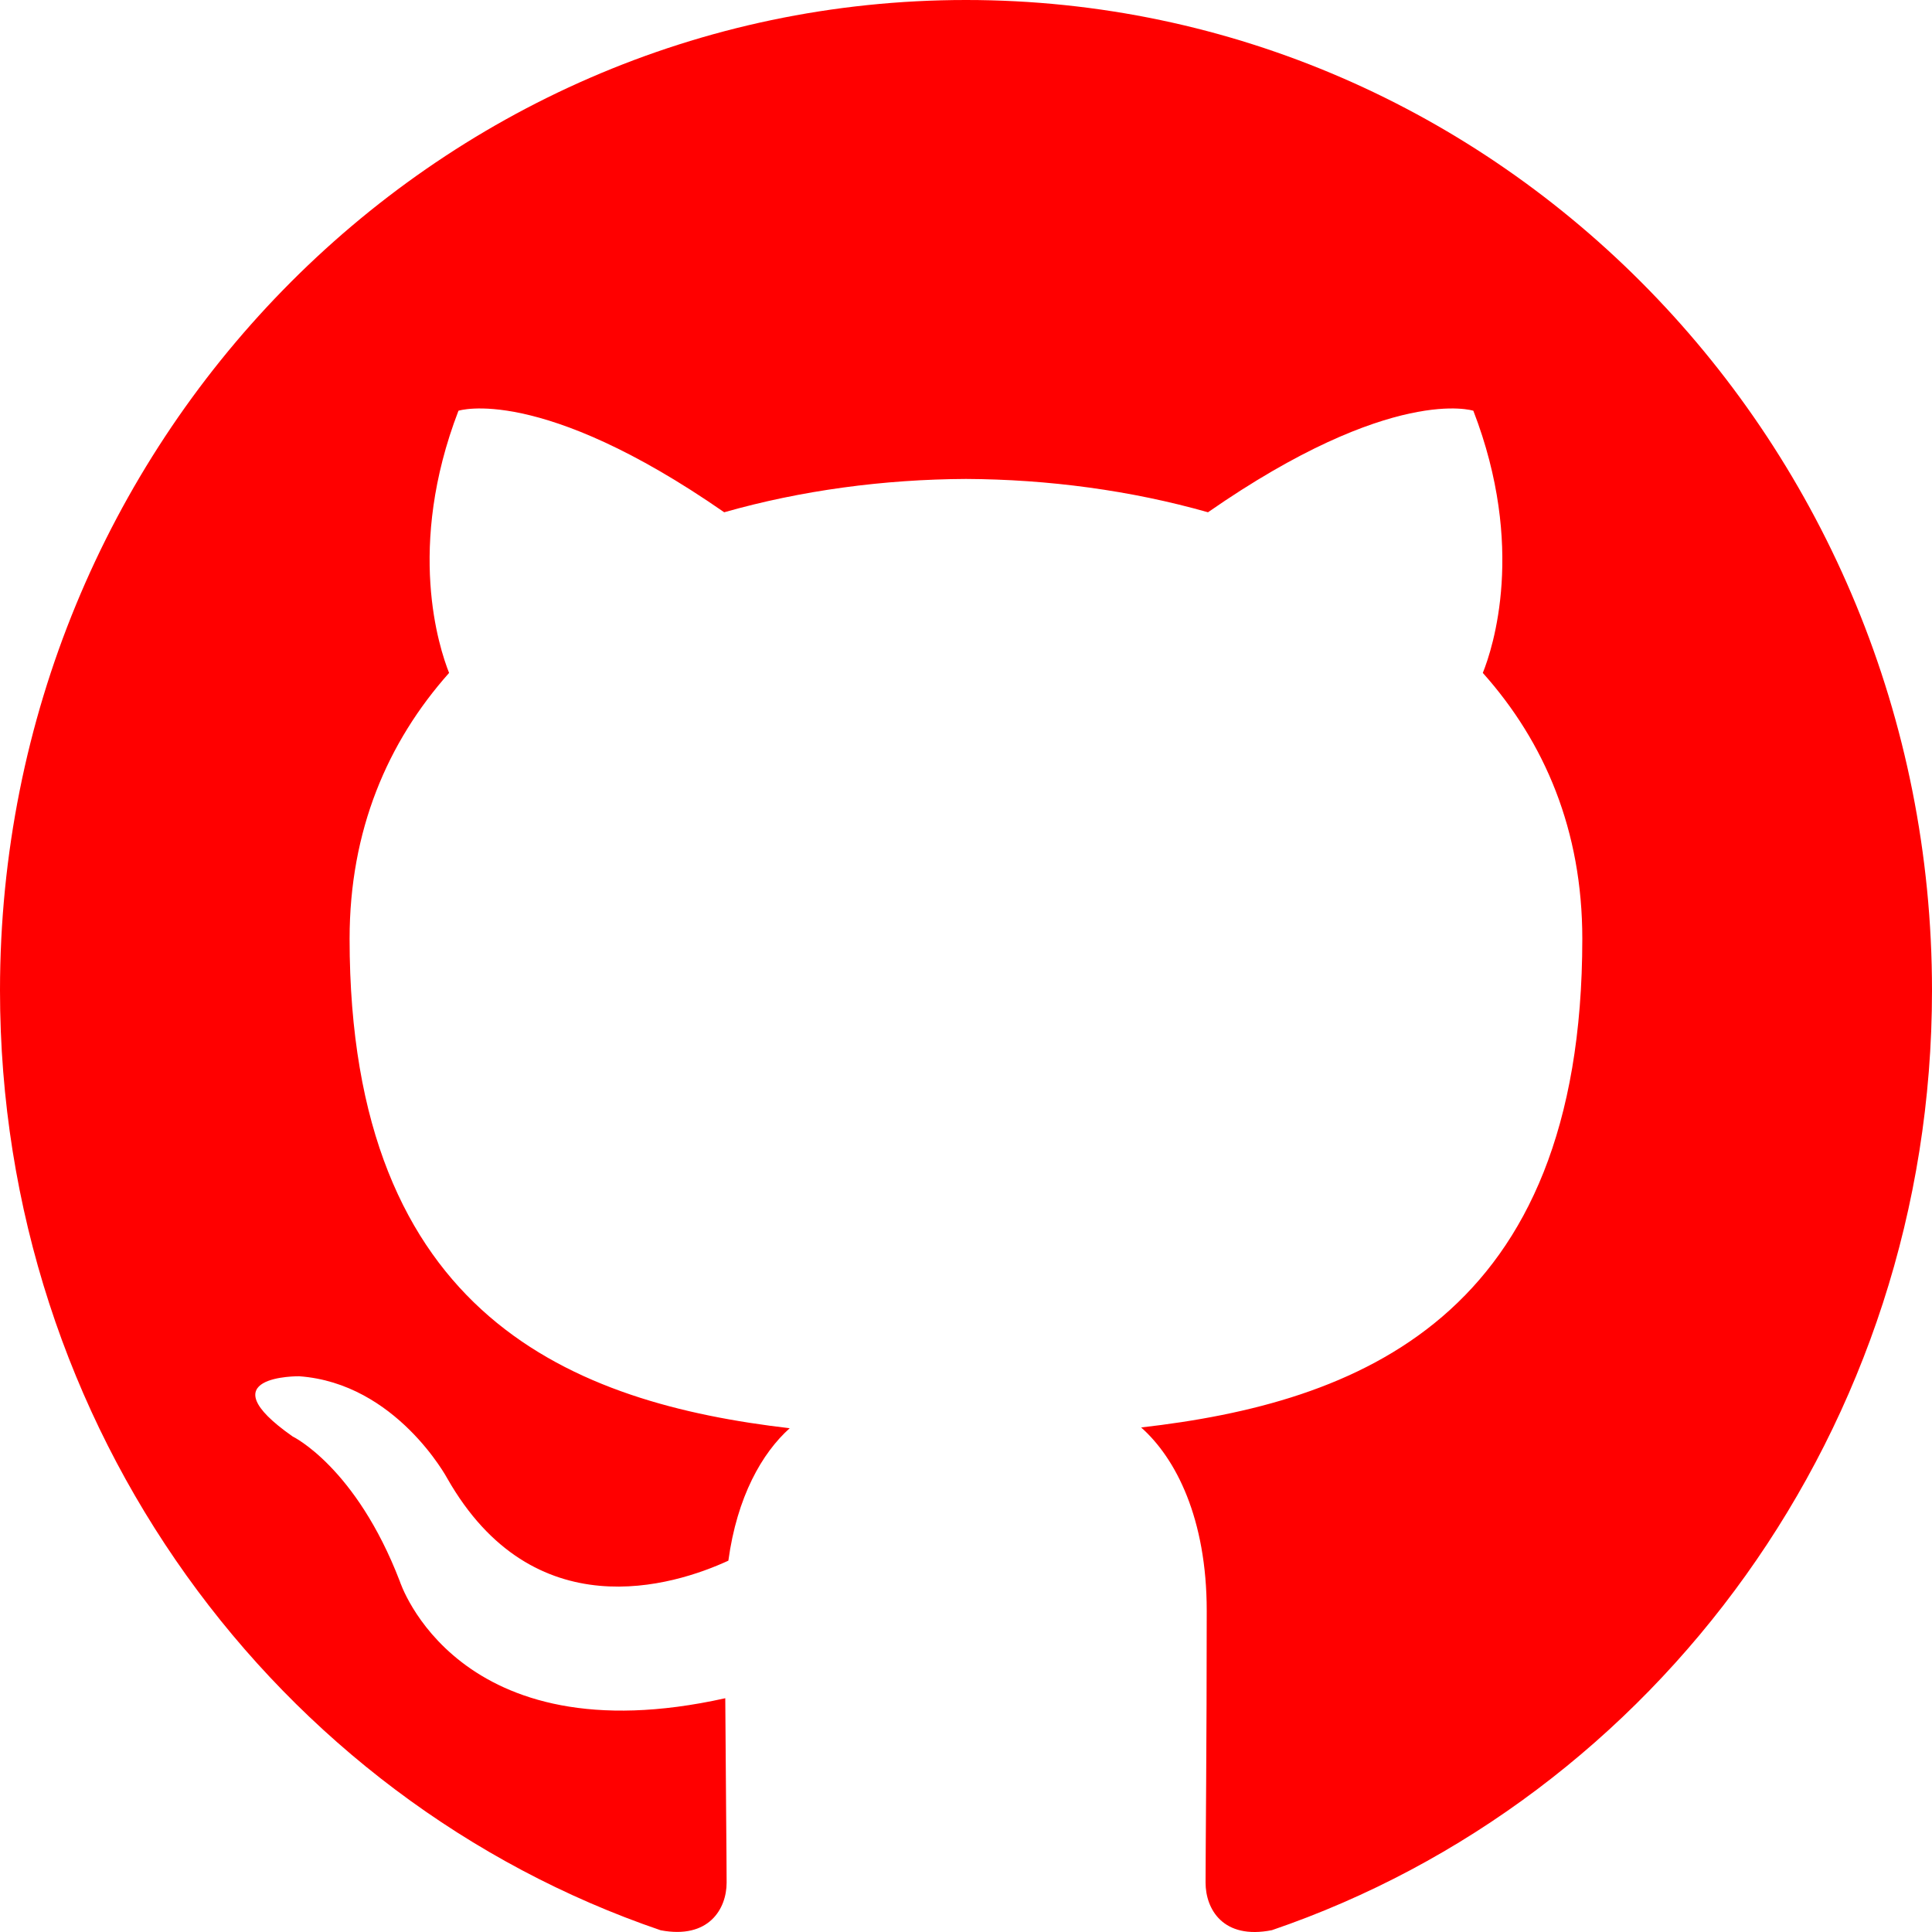
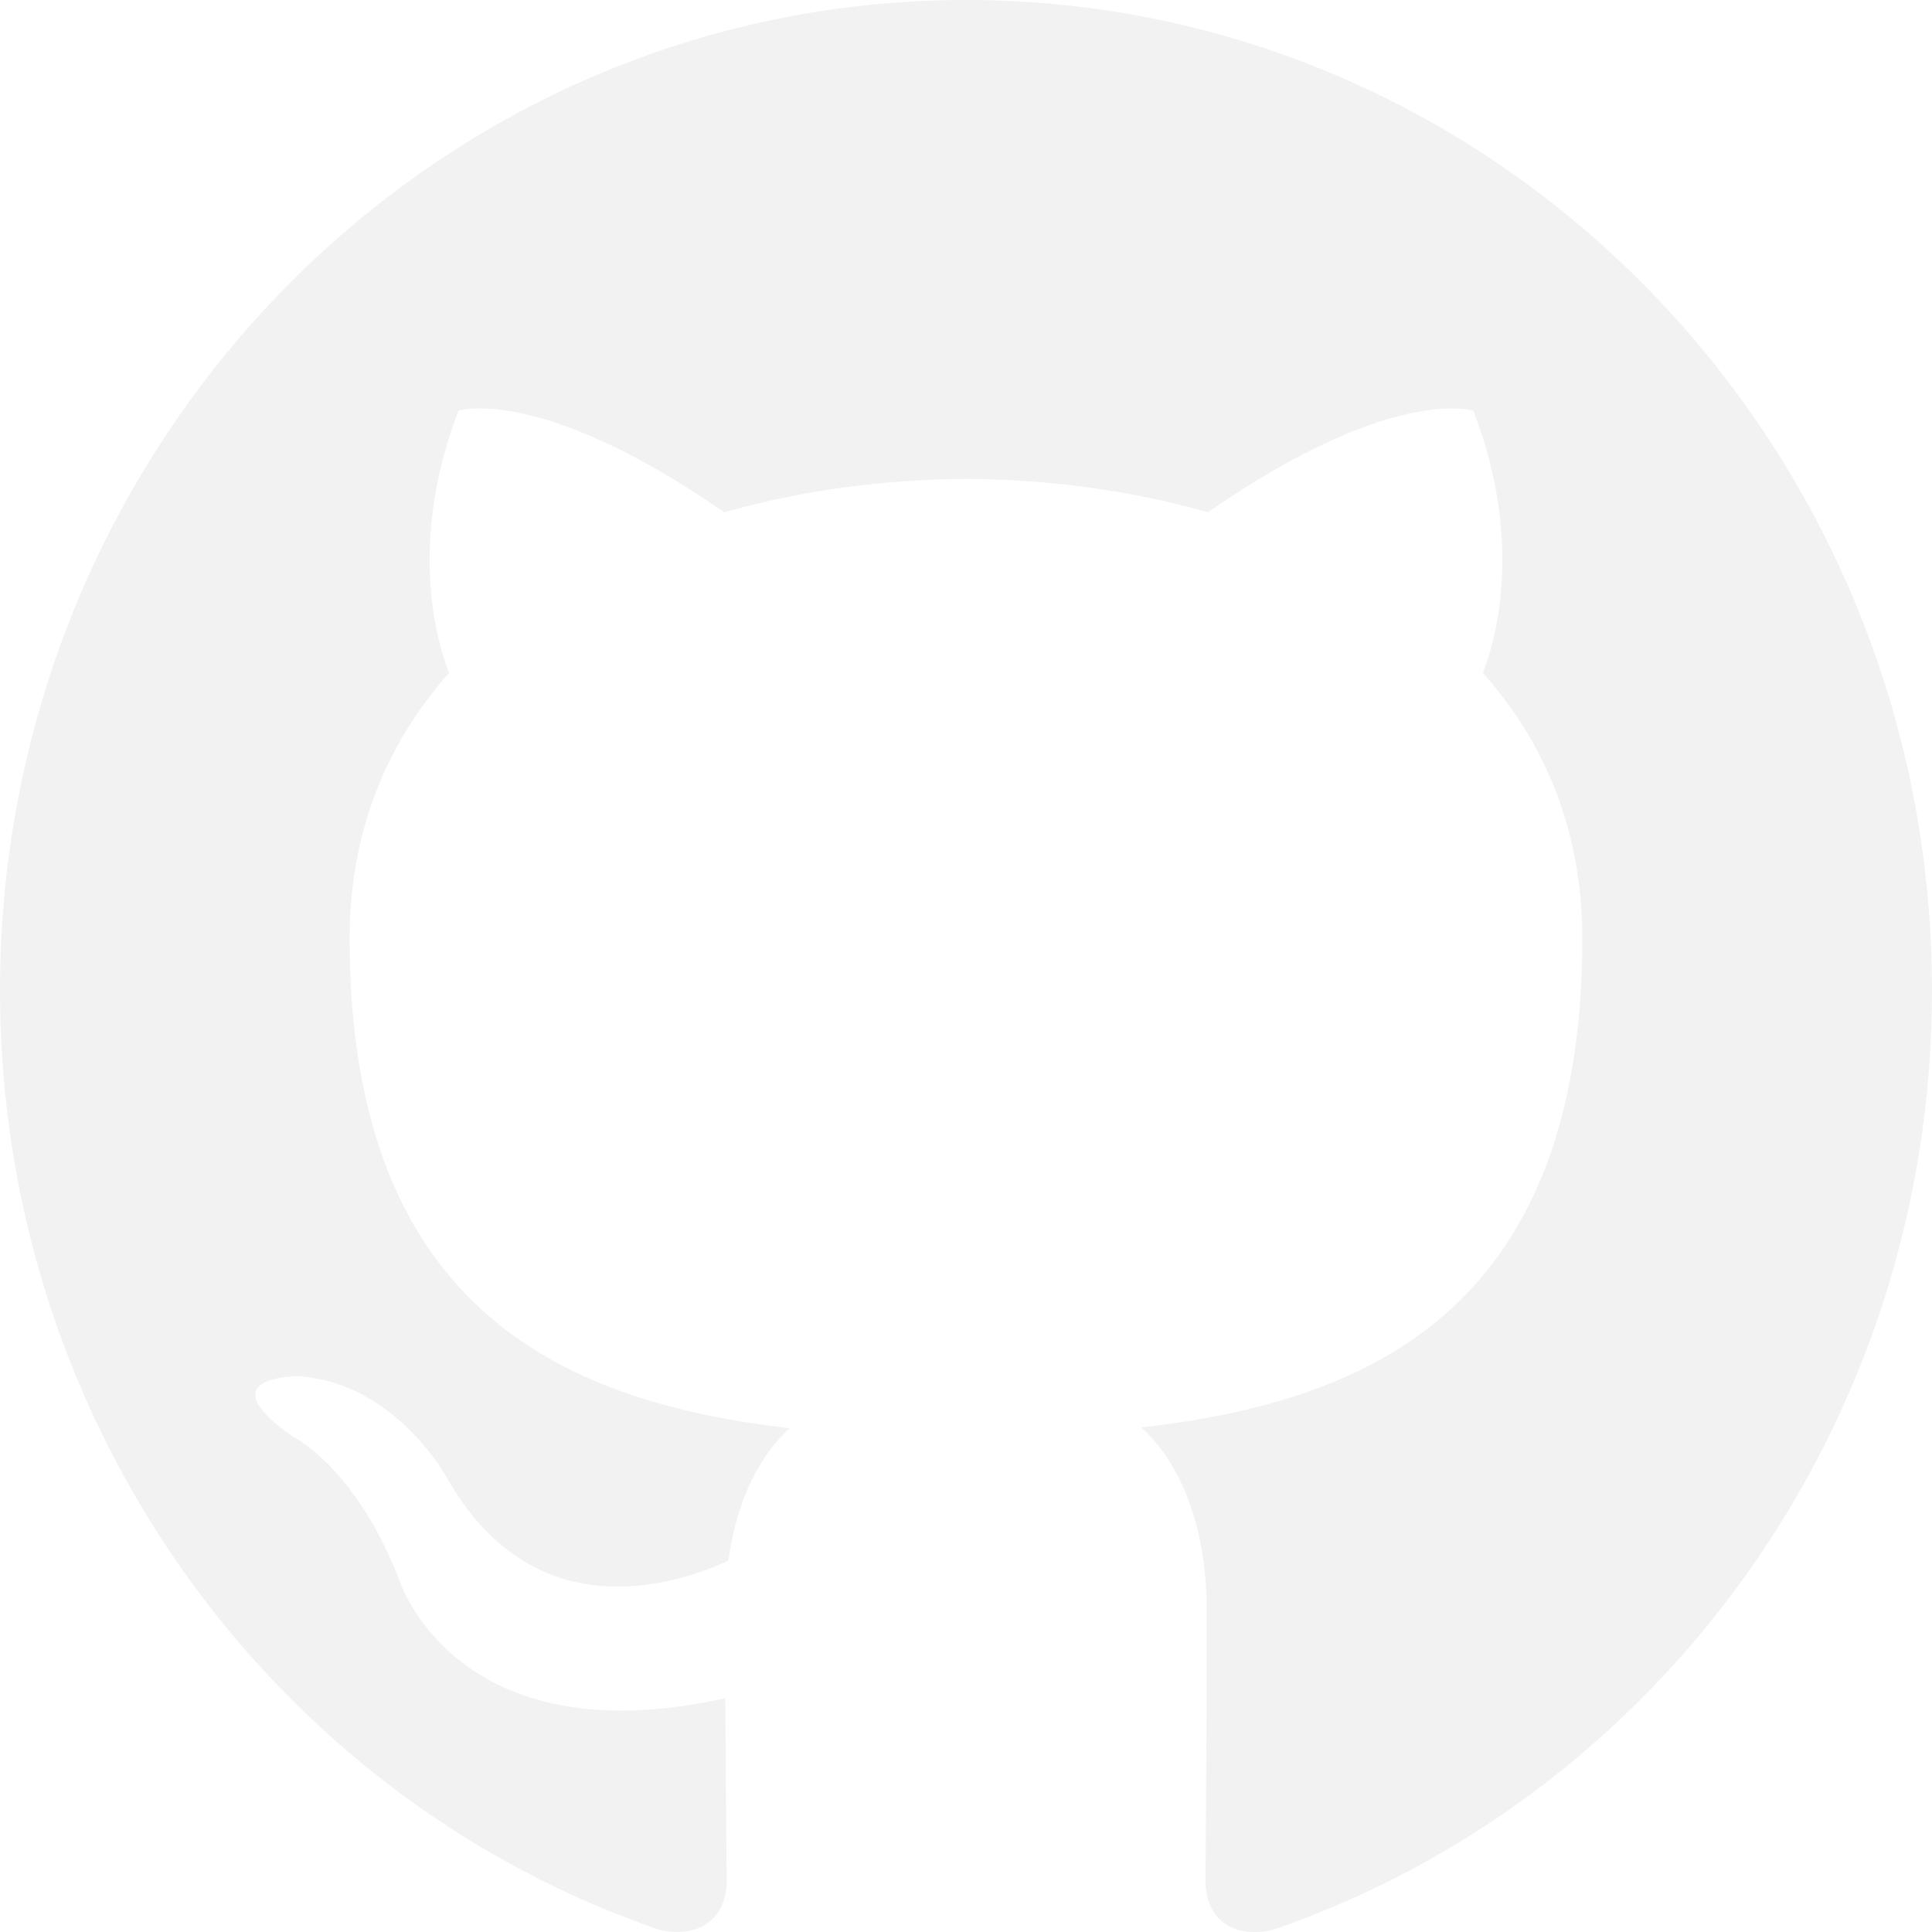
<svg xmlns="http://www.w3.org/2000/svg" width="800px" height="800px" viewBox="0 0 20 20" version="1.1">
  <defs>

</defs>
  <g id="Page-1" stroke="none" stroke-width="1" fill="none" fill-rule="evenodd">
-     <g id="Dribbble-Light-Preview" transform="translate(-140, -7559)" fill="red">
+     <g id="Dribbble-Light-Preview" transform="translate(-140, -7559)" fill="#f2f2f2">
      <g id="icons" transform="translate(56, 160)">
        <path d="M94,7399 C99.523,7399 104,7403.59 104,7409.253 C104,7413.782 101.138,7417.624 97.167,7418.981 C96.66,7419.082 96.48,7418.762 96.48,7418.489 C96.48,7418.151 96.492,7417.047 96.492,7415.675 C96.492,7414.719 96.172,7414.095 95.813,7413.777 C98.04,7413.523 100.38,7412.656 100.38,7408.718 C100.38,7407.598 99.992,7406.684 99.35,7405.966 C99.454,7405.707 99.797,7404.664 99.252,7403.252 C99.252,7403.252 98.414,7402.977 96.505,7404.303 C95.706,7404.076 94.85,7403.962 94,7403.958 C93.15,7403.962 92.295,7404.076 91.497,7404.303 C89.586,7402.977 88.746,7403.252 88.746,7403.252 C88.203,7404.664 88.546,7405.707 88.649,7405.966 C88.01,7406.684 87.619,7407.598 87.619,7408.718 C87.619,7412.646 89.954,7413.526 92.175,7413.785 C91.889,7414.041 91.63,7414.493 91.54,7415.156 C90.97,7415.418 89.522,7415.871 88.63,7414.304 C88.63,7414.304 88.101,7413.319 87.097,7413.247 C87.097,7413.247 86.122,7413.234 87.029,7413.87 C87.029,7413.87 87.684,7414.185 88.139,7415.37 C88.139,7415.37 88.726,7417.2 91.508,7416.58 C91.513,7417.437 91.522,7418.245 91.522,7418.489 C91.522,7418.76 91.338,7419.077 90.839,7418.982 C86.865,7417.627 84,7413.783 84,7409.253 C84,7403.59 88.478,7399 94,7399" id="github-[#142]">

</path>
      </g>
    </g>
  </g>
</svg>
